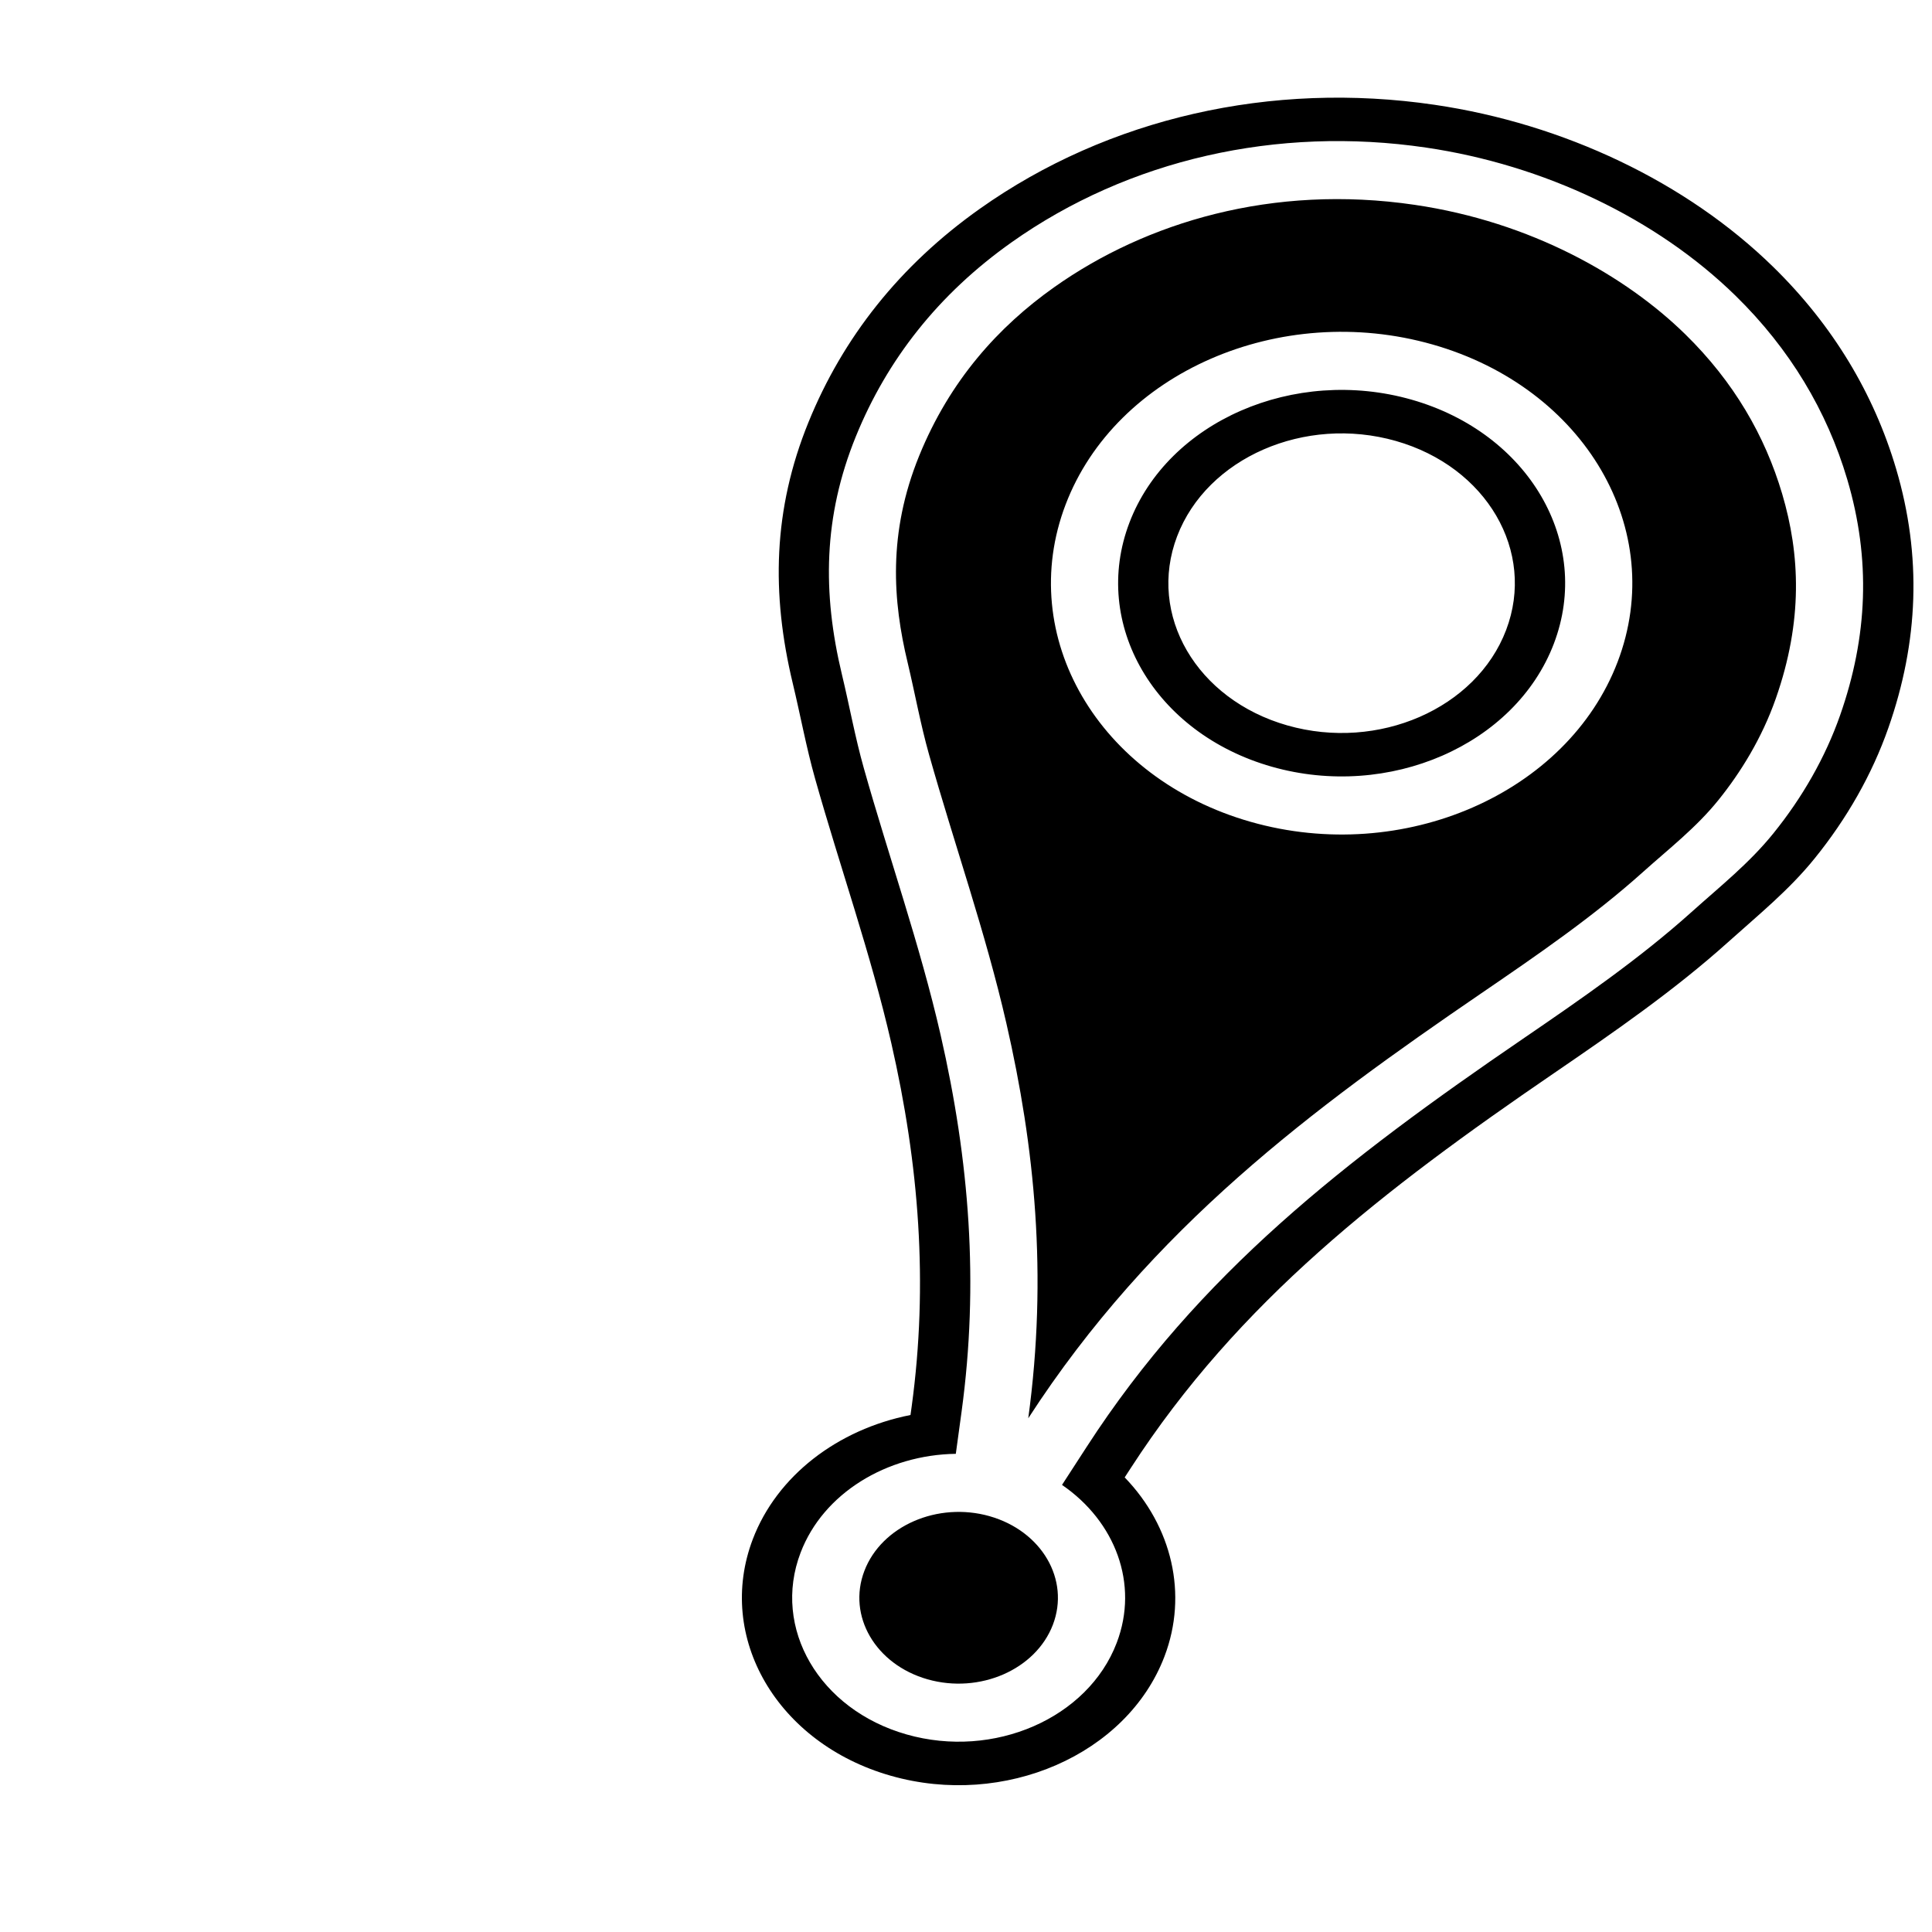
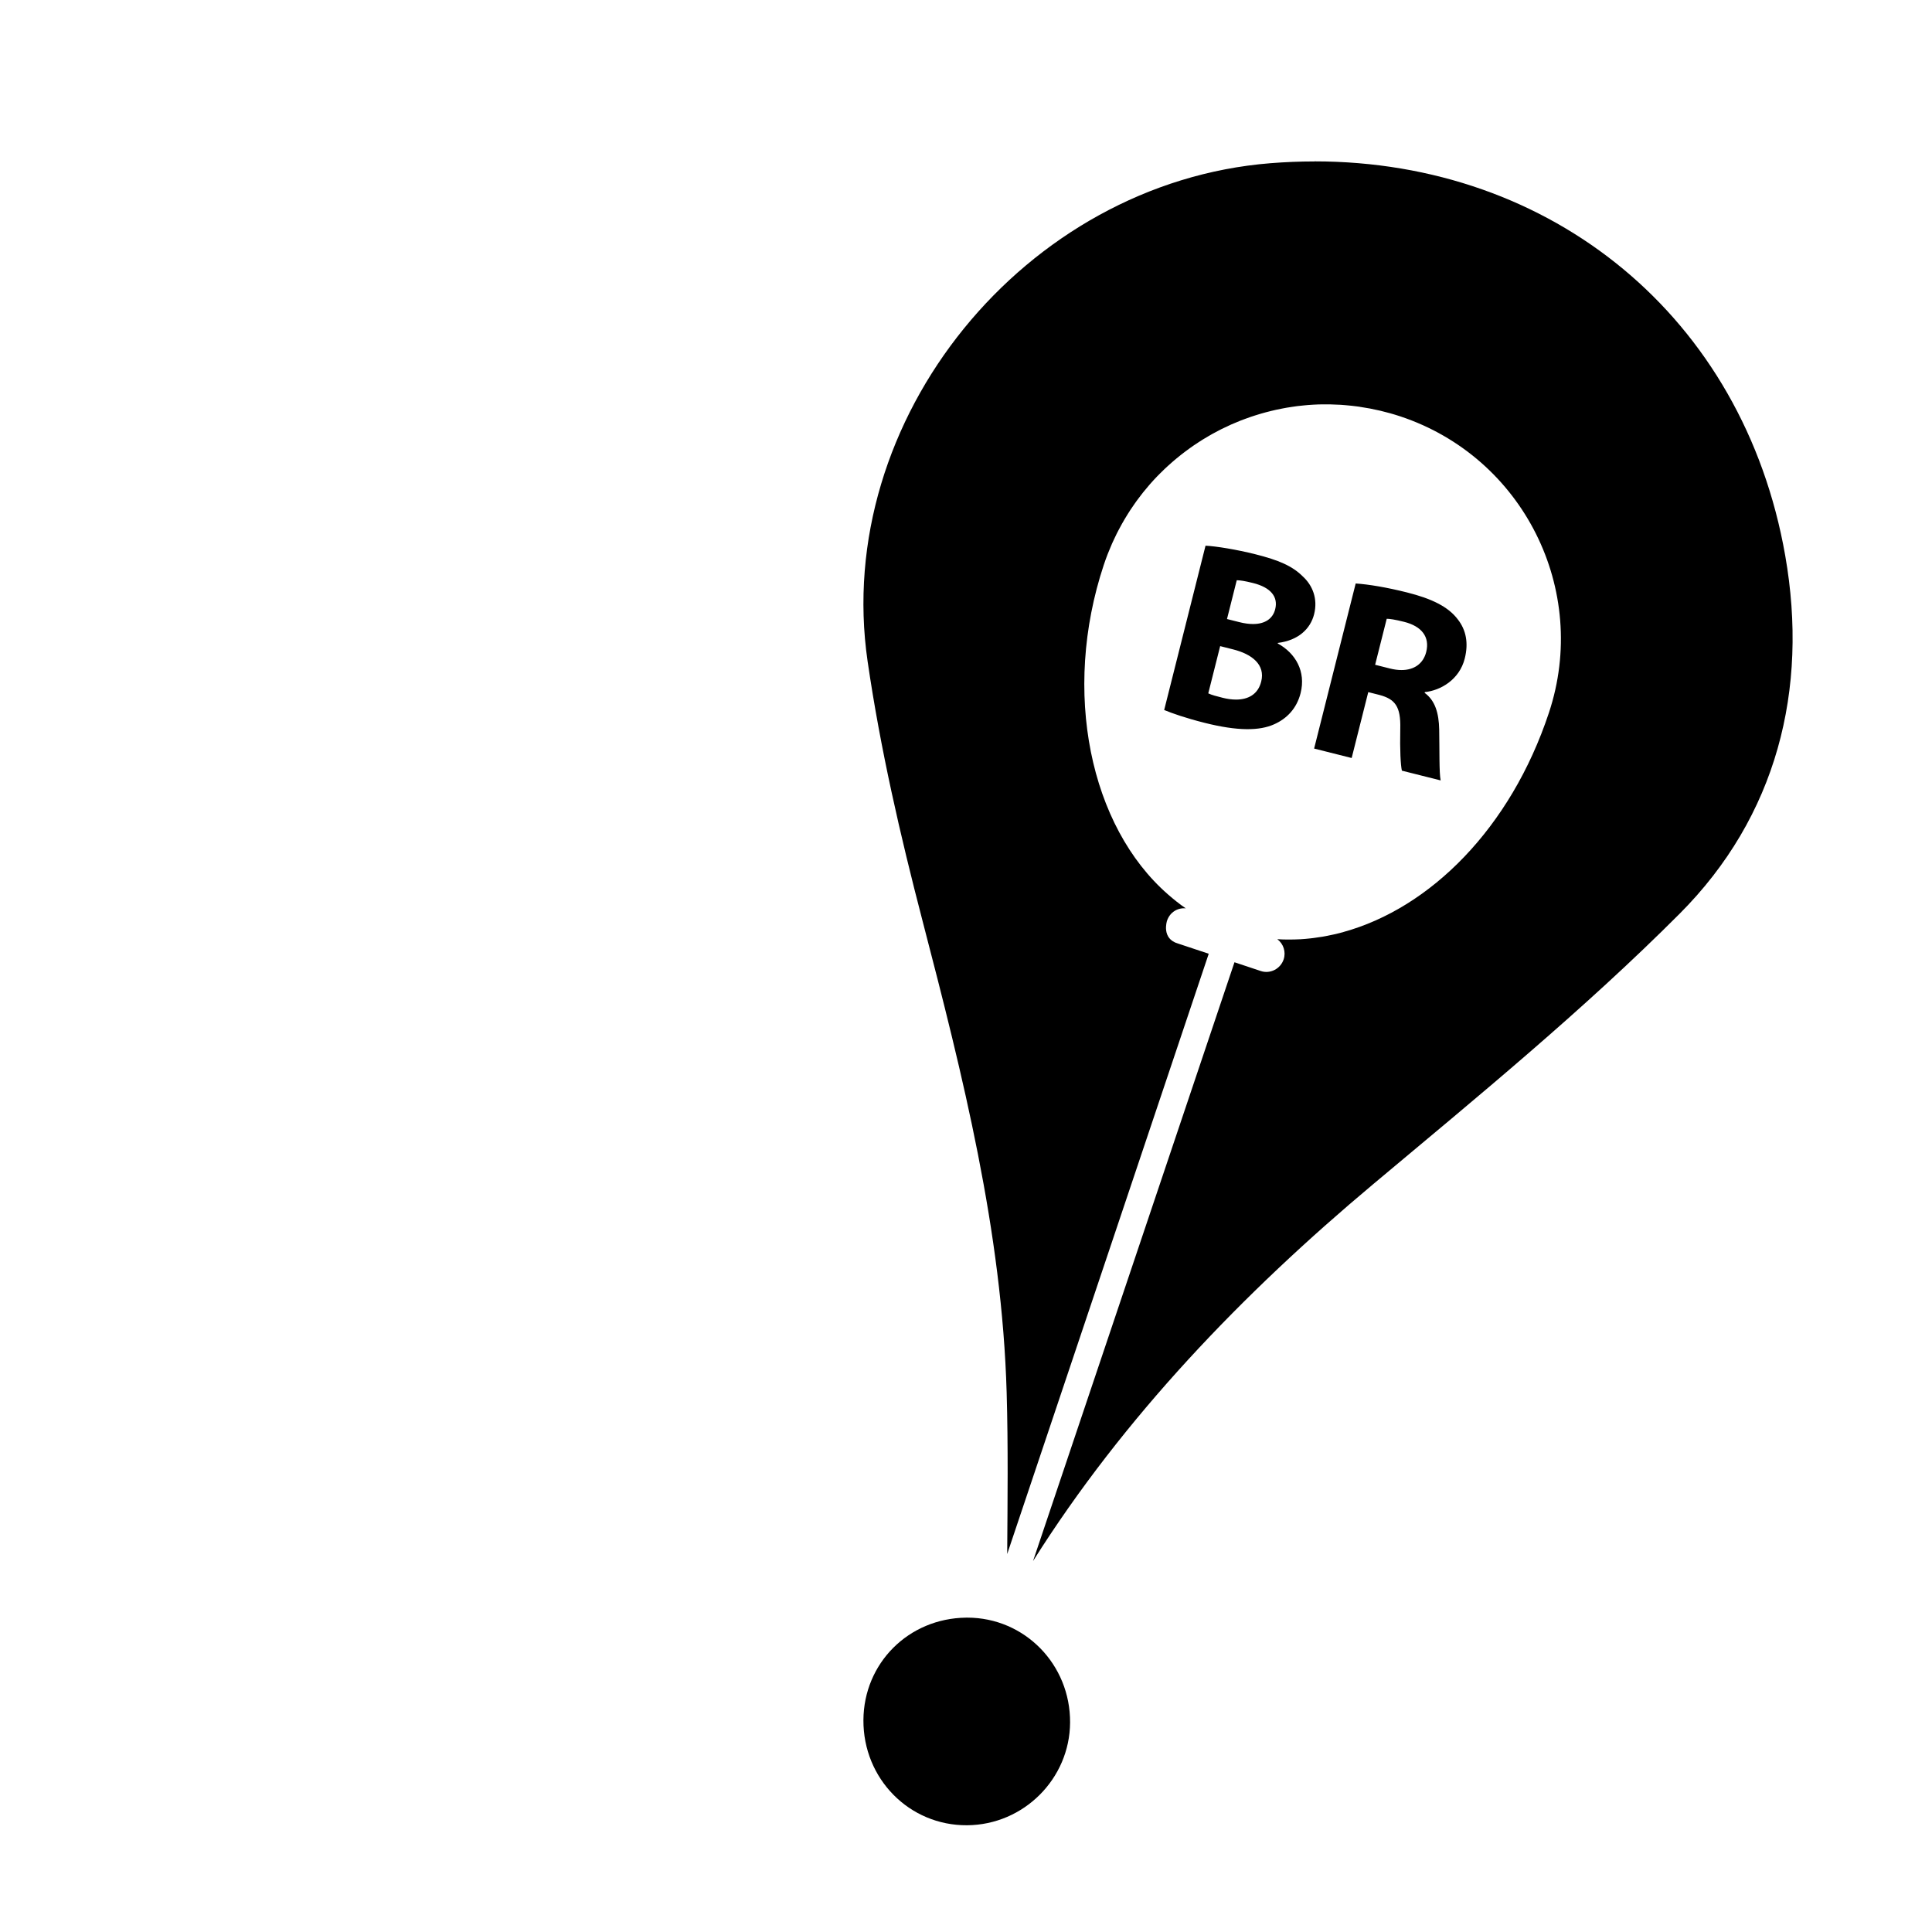
- <svg xmlns="http://www.w3.org/2000/svg" width="512mm" height="512mm" viewBox="0 0 51200 51200" clip-rule="evenodd" fill-rule="evenodd" image-rendering="optimizeQuality" shape-rendering="geometricPrecision" text-rendering="geometricPrecision">
-   <path d="M29804.68 39151.58c1253.937 1298.415 1683.368 3098.125 1054.968 4745.59-991.985 2604.257-4241.343 4020.26-7251.651 3162.488-3011.74-857.77-4649.302-3667.496-3657.318-6271.753 639.852-1677.171 2245.922-2907.51 4178.36-3288.741l31.492-226.511c443.744-3259.034 194.675-6414.097-539.652-9626.096-541.082-2364.13-1361.295-4675.037-2021.186-7015.65-234.756-833.016-387.92-1678.41-589.752-2517.614-572.574-2380.221-523.905-4614.387 415.117-6922.818 910.393-2240.354 2416.262-4153.938 4544.807-5660.298C29365.229 3126.438 33693.89 2139.94 38019.687 2777.39c3422.562 503.77 6677.646 2048.5 8977.962 4301.232 1576.01 1543.492 2661.039 3351.867 3250.79 5343.43 685.657 2314.62 595.477 4589.632-206.127 6872.07-430.862 1229.1-1099.342 2401.263-1951.046 3453.363-677.069 839.205-1484.399 1491.507-2297.454 2221.788-1421.415 1276.135-3011.74 2376.508-4614.947 3473.168-4520.473 3089.46-8358.15 6053.907-11211.001 10460.35l-161.753 248.79zm-2555.112-1563.297c518.18-3807.364 168.91-7200.077-578.3-10464.063-553.965-2421.068-1378.472-4744.352-2051.247-7130.762-224.735-797.12-370.741-1611.57-565.417-2428.495-393.644-1632.611-529.63-3433.559 303.465-5483.297 814.486-2002.703 2104.21-3426.133 3580.02-4470.806 2426.282-1718.018 5784.43-2737.936 9554.83-2182.18 3083.312 453.022 5591.186 1885.116 7168.628 3429.847 1288.292 1261.282 2112.798 2692.138 2567.995 4229.442 475.236 1605.38 553.965 3364.244-168.91 5423.884-369.31 1054.576-937.59 1968.046-1523.047 2693.376-592.614 733.995-1306.9 1284.8-1988.263 1896.256-1329.804 1194.443-2815.634 2211.885-4304.326 3229.328-4434.587 3031.286-8717.441 6190.061-11996.86 11257.47zM26227.523 40181.4c1379.904 393.61 2129.976 1679.647 1676.21 2872.852-455.196 1193.205-1942.457 1841.794-3322.36 1449.422-1379.904-393.609-2129.976-1679.646-1674.78-2872.851 455.197-1193.206 1942.458-1841.794 3322.362-1449.423zM42869.39 17538.97c1331.235-3494.21-864.587-7258.252-4904.097-8409.373-4040.942-1151.121-8393.937 747.61-9725.172 4240.582-1331.235 3492.972 864.587 7258.252 4904.097 8409.373 4039.51 1151.121 8393.937-747.61 9725.172-4240.582zM28147.078 39353.335c1407.1 965.457 2042.658 2621.586 1447.18 4182.407-761.523 2000.228-3256.514 3088.223-5569.714 2428.495-2313.2-658.491-3571.43-2815.915-2808.476-4816.143 602.634-1581.863 2290.297-2594.355 4113.945-2620.348l153.164-1120.177c462.353-3396.426 208.99-6639.37-556.829-9985.047-545.376-2381.46-1369.883-4708.457-2034.07-7065.161-231.892-820.638-380.76-1653.654-579.73-2479.243-522.474-2173.515-492.414-4192.31 366.447-6306.411 830.232-2042.312 2191.527-3778.896 4131.122-5151.577C29907.743 4228.05 33844.19 3330.67 37792.09 3911.181c3121.96 459.21 6103.64 1872.738 8203.556 3927.427 1438.592 1408.577 2420.557 3051.09 2958.776 4866.891 626.969 2116.578 542.514 4162.603-190.38 6251.95-390.782 1112.75-997.71 2174.752-1767.823 3127.831-641.283 793.407-1398.512 1393.723-2165.762 2081.92-1379.903 1239.003-2924.422 2304.718-4481.824 3369.196-4687.95 3203.335-8582.886 6221.005-11547.388 10801.972l-657.029 1013.73zM41178.865 17057.48c1023.476-2687.187-664.186-5581.081-3770.4-6466.083-3107.647-885.002-6454.343 574.323-7477.819 3260.272-1023.476 2685.95 664.186 5581.081 3770.4 6466.083 3106.215 885.002 6454.343-574.323 7477.819-3260.272zm-1265.389-360.19c793.015-2083.158-513.885-4325.987-2922.99-5011.709-2409.106-685.722-5002.867 444.358-5795.882 2527.516-793.016 2083.158 513.885 4325.987 2922.99 5011.709 2407.675 685.722 5002.867-444.358 5795.882-2527.516z" />
+ <svg xmlns="http://www.w3.org/2000/svg" height="512" width="512">
+   <path d="M348.35 42.783c-3.848 0-7.726.155-11.657.467-65.014 5.172-116.12 67.743-106.77 132 3.367 23.127 8.65 46.074 14.54 68.716 10.707 41.17 21.085 82.337 22.312 125.12.41 14.226.237 28.466.142 42.745l53.409-159.08-8.065-2.679c-4.58-1.263-2.994-6.048-2.994-6.048.757-2.274 2.81-3.509 4.977-3.3-1.641-1.115-3.202-2.377-4.707-3.686-20.678-18.013-28.179-53.728-17.03-87.318.013-.047.033-.08.047-.129.306-.918.632-1.825.98-2.72.126-.325.266-.643.397-.966.246-.61.492-1.216.756-1.812.162-.367.336-.73.506-1.094a57.9 57.9 0 0 1 .768-1.608c.188-.375.383-.74.579-1.111.266-.505.539-1.01.815-1.504a60.91 60.91 0 0 1 1.513-2.543c.221-.353.442-.704.67-1.052.315-.48.644-.955.97-1.425.226-.324.45-.653.683-.976.361-.495.732-.98 1.105-1.46.217-.284.426-.568.647-.844.486-.604.983-1.196 1.489-1.78.122-.14.237-.287.36-.427a63.567 63.567 0 0 1 1.927-2.09c.221-.231.452-.45.675-.674.45-.451.898-.901 1.36-1.336.276-.262.567-.517.85-.777.42-.38.839-.762 1.27-1.133.308-.265.619-.52.932-.779.419-.347.843-.692 1.271-1.03.325-.255.657-.504.986-.754.43-.327.864-.643 1.301-.955.336-.24.672-.48 1.012-.712.452-.308.908-.605 1.366-.902.339-.218.674-.436 1.014-.648.487-.3.98-.585 1.472-.876.325-.187.644-.38.97-.562.588-.33 1.181-.64 1.775-.946.244-.124.483-.258.727-.38a64.823 64.823 0 0 1 2.523-1.192c.283-.126.574-.24.86-.36.582-.249 1.164-.497 1.75-.73.362-.14.727-.27 1.092-.406.523-.19 1.043-.385 1.573-.564.39-.133.783-.257 1.174-.383a61.347 61.347 0 0 1 1.538-.471c.403-.12.811-.228 1.219-.338a77.412 77.412 0 0 1 1.54-.393c.411-.102.823-.193 1.235-.287a70.994 70.994 0 0 1 1.576-.32 59.6 59.6 0 0 1 1.23-.231c.547-.09 1.102-.176 1.655-.254.389-.054.78-.121 1.17-.168.627-.08 1.255-.138 1.883-.196.325-.033.646-.068.972-.09.94-.067 1.885-.127 2.83-.157.28-.007.558-.004.837-.007.684-.007 1.366-.02 2.052-.007.39.005.776.02 1.16.047.582.02 1.166.046 1.748.068.419.02.837.067 1.256.101.554.047 1.11.101 1.665.16.428.046.86.1 1.288.156.29.047.58.067.87.113a.15.15 0 0 1-.046.007 62.803 62.803 0 0 1 10.72 2.523c32.576 10.813 50.218 45.987 39.405 78.564-10.155 30.603-31.46 51.761-54.476 58.097.013.002.02.005.027.007-.635.175-1.27.34-1.905.49-.254.053-.508.112-.763.167-.667.152-1.337.29-2.009.414-.272.053-.545.101-.821.153-.817.138-1.636.258-2.455.358-.288.047-.573.067-.861.101-.843.09-1.686.17-2.533.22-.184.007-.369.007-.553.02-.757.047-1.513.054-2.27.054-.23.002-.464.007-.694.007a45.144 45.144 0 0 1-2.592-.09c-.013 0-.02.004-.027.005a.077.077 0 0 1-.026.007 4.794 4.794 0 0 1 1.663 5.335c-.827 2.5-3.549 3.92-6.048 3.09l-6.983-2.327-53.385 158.69c24.054-38.168 55.57-70.93 90.17-99.902 27.664-23.164 55.715-46.133 81.157-71.62 25.742-25.784 34.249-59.387 28.012-94.931-11.08-63.293-61.91-104.47-124.75-104.48zm-28.871 101.83l-10.961 43.547c2.157.893 5.764 2.153 10.706 3.396 8.83 2.223 14.594 2.132 18.468.376 3.317-1.48 5.958-4.174 6.984-8.26 1.444-5.73-1.335-10.565-6.076-13.159l.033-.13c5.42-.668 8.64-3.712 9.618-7.601 1.03-4.084-.38-7.661-3.064-10.087-2.746-2.723-6.354-4.262-12.48-5.806-5.073-1.275-10.458-2.14-13.23-2.276zm8.273 9.156c.842.002 2.127.186 4.366.751 4.548 1.144 6.668 3.57 5.821 6.93-.621 2.472-2.645 3.922-5.874 3.922-1.072 0-2.275-.158-3.605-.494l-3.294-.829 2.586-10.28zm31.519.86l-11.016 43.748 9.95 2.502 4.397-17.458 2.967.746c4.131 1.11 5.675 3.04 5.518 8.956-.124 5.784.098 9.624.426 11.109l10.28 2.586c-.426-1.929-.286-8.058-.392-13.481-.09-4.367-1.075-7.694-3.856-9.726l.054-.199c4.168-.421 9.164-3.295 10.575-8.895 1.029-4.085.358-7.547-1.813-10.335-2.515-3.367-6.878-5.516-13.466-7.173-5.404-1.36-10.246-2.16-13.623-2.38zm8.223 9.354c.771-.007 2.19.204 4.628.816 4.612 1.162 6.849 3.966 5.836 7.985-.767 3.047-3.143 4.786-6.547 4.786-.937 0-1.954-.132-3.033-.402l-3.954-.994 3.07-12.19zm-44.138 7.246l3.428.865c5.004 1.259 8.579 4.049 7.448 8.53-.865 3.448-3.518 4.771-6.674 4.771-1.128 0-2.32-.167-3.517-.469-1.71-.433-2.895-.73-3.836-1.179l3.152-12.518zm-67.019 257.46c-.11 0-.22 0-.329.002v.002c-15.22.18-27.107 12.053-27.193 27.159-.085 15.536 12.173 27.966 27.474 27.86 14.97-.101 27.205-12.301 27.293-27.215.094-15.432-12.069-27.805-27.246-27.807z" />
</svg>
